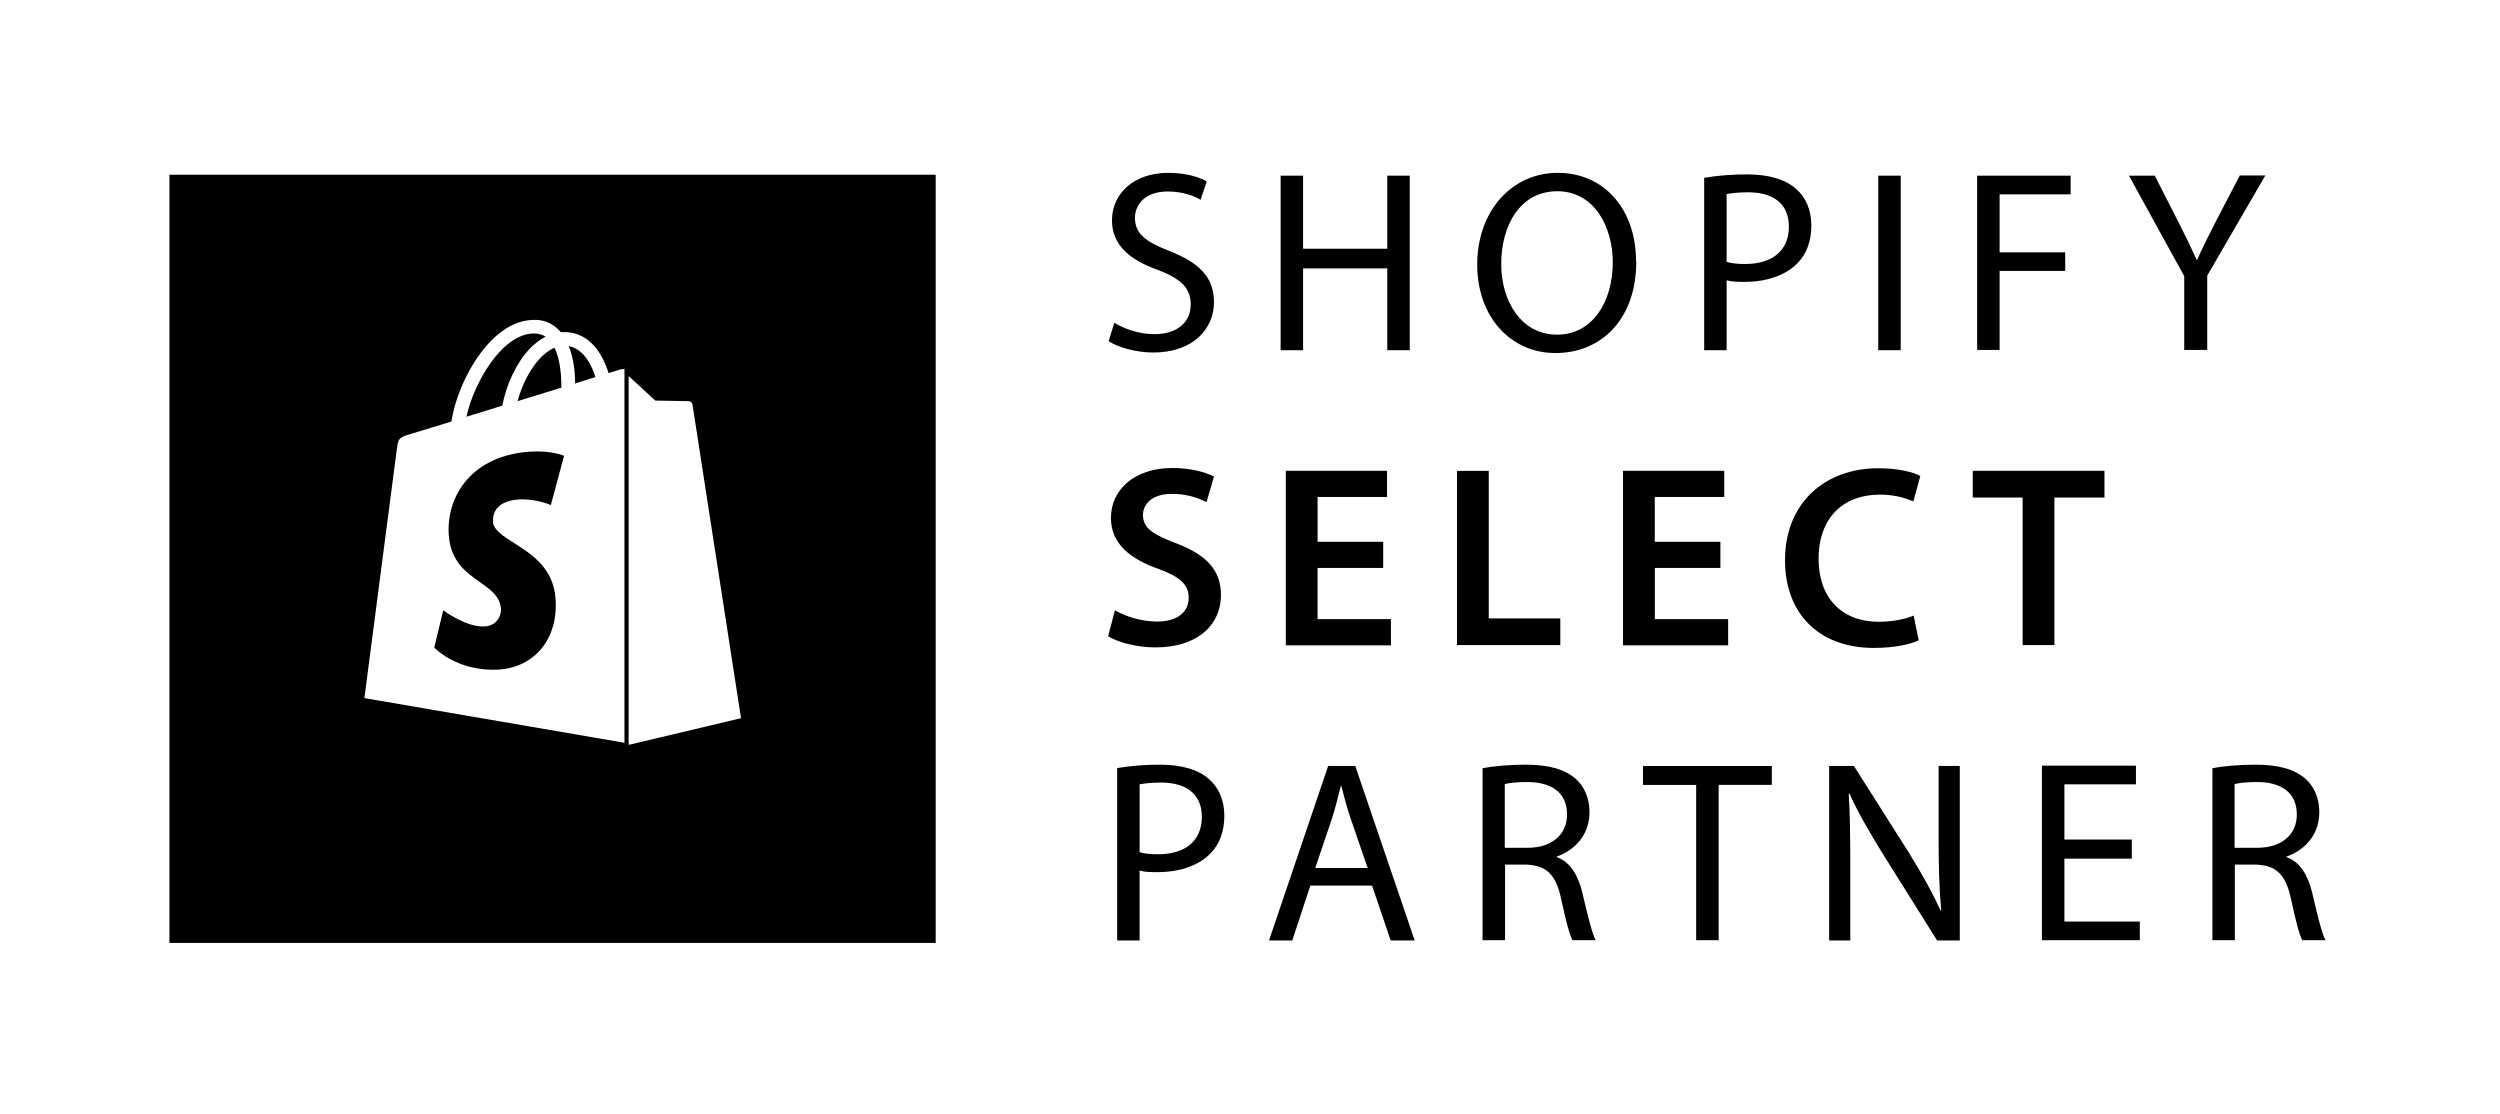
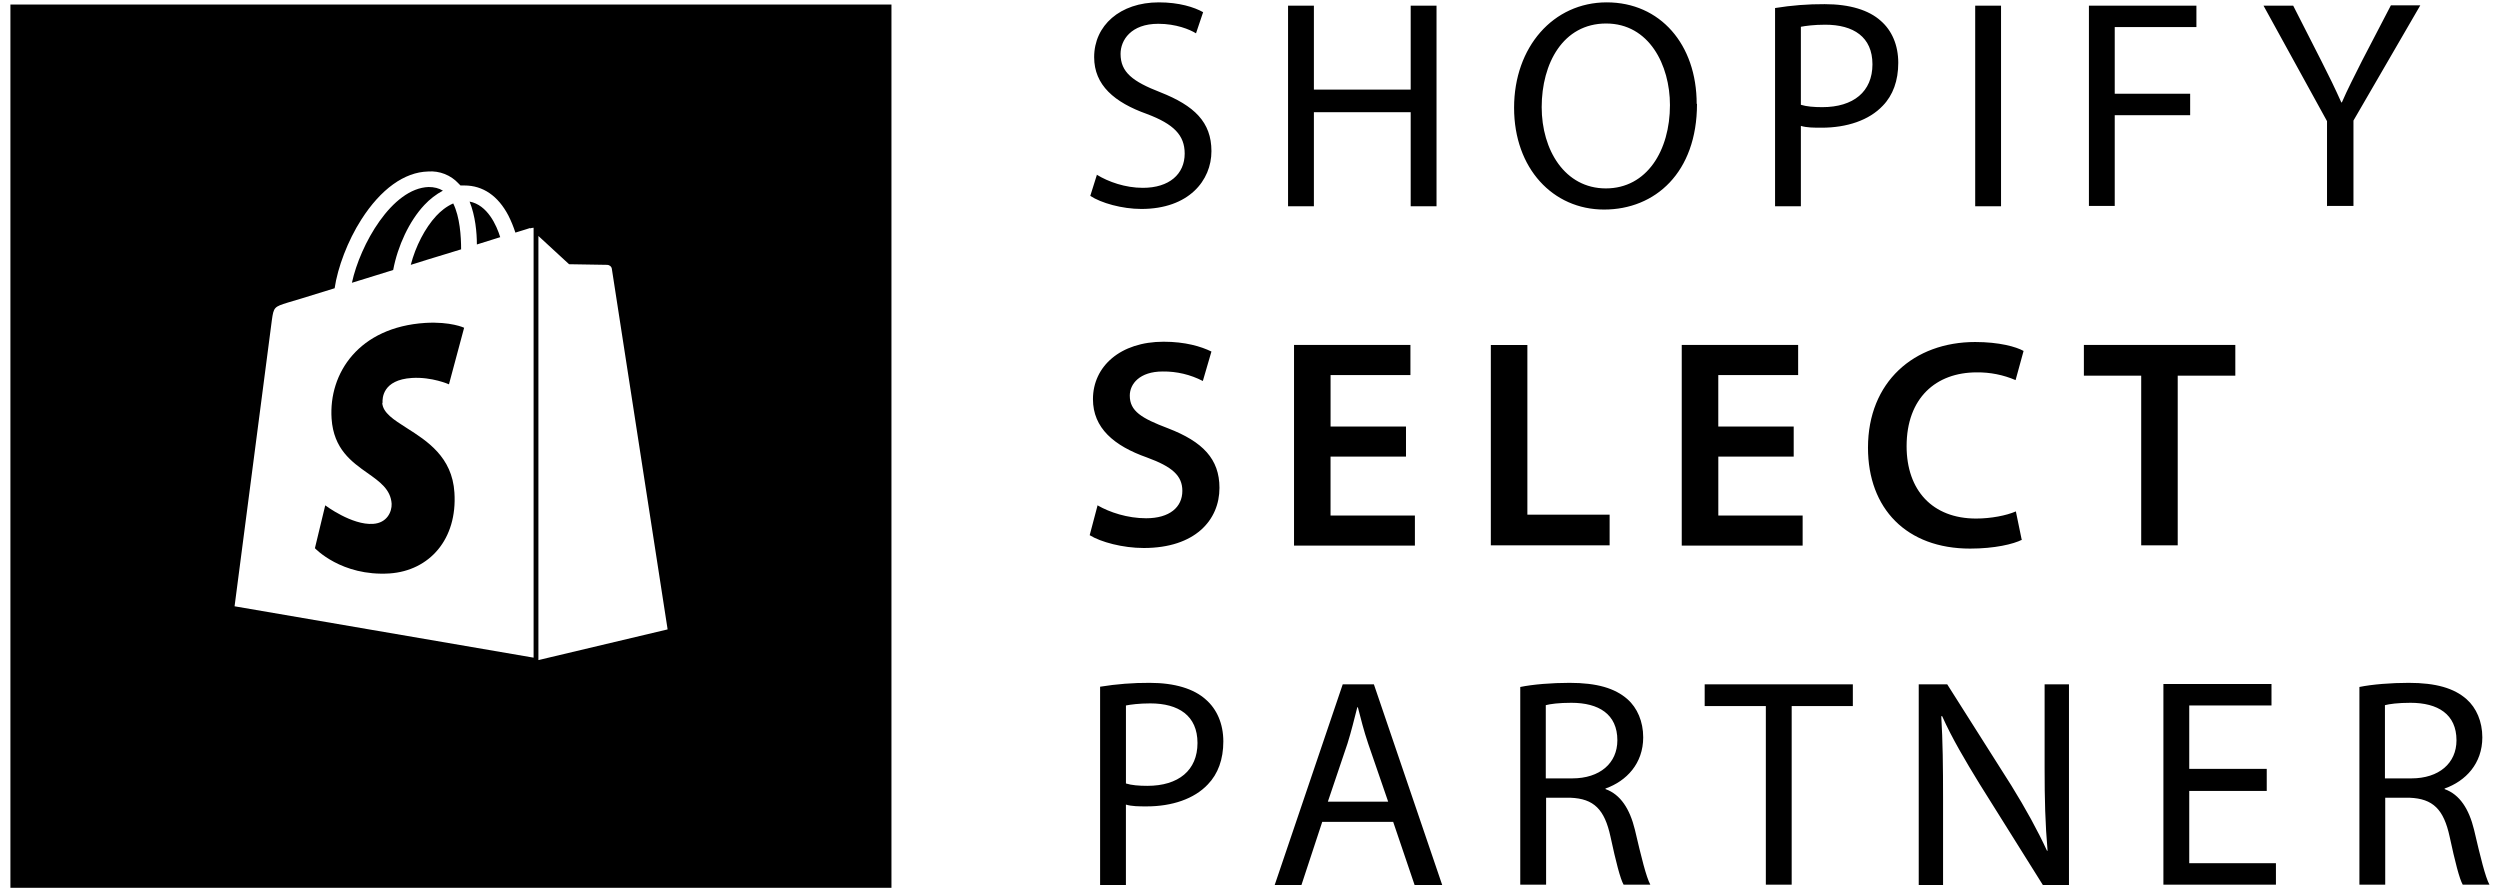
- <svg xmlns="http://www.w3.org/2000/svg" viewBox="0 0 101 45" width="101" height="45" fill="none" role="img" aria-label="Shopify Select Partner">
+ <svg xmlns="http://www.w3.org/2000/svg" viewBox="6.8 6.9 87.2 31.3" width="87" height="31" fill="none" role="img" aria-label="Shopify Select Partner">
  <g fill="#000">
    <path d="M45.018 13.04c.407.25 1.001.46 1.617.46.928 0 1.47-.482 1.47-1.204 0-.648-.385-1.035-1.324-1.39-1.148-.409-1.857-1.015-1.857-1.998 0-1.109.907-1.925 2.274-1.925.71 0 1.242.168 1.555.345l-.25.743c-.22-.136-.7-.335-1.326-.335-.96 0-1.325.575-1.325 1.057 0 .648.428.972 1.398 1.349 1.19.47 1.795 1.046 1.795 2.07 0 1.026-.793 2.03-2.462 2.03-.678 0-1.42-.21-1.795-.46l.24-.764-.01.021ZM52.645 7.098v2.95h3.401v-2.95h.908v7.05h-.908v-3.305h-3.401v3.305h-.908v-7.05h.908ZM66.106 10.55c0 2.416-1.471 3.713-3.266 3.713s-3.161-1.444-3.161-3.577c0-2.134 1.377-3.703 3.255-3.703s3.161 1.475 3.161 3.567h.01Zm-5.457.115c0 1.506.814 2.855 2.254 2.855s2.253-1.328 2.253-2.928c0-1.402-.73-2.866-2.243-2.866s-2.264 1.401-2.264 2.939ZM68.849 7.182a10.496 10.496 0 0 1 1.742-.136c.887 0 1.555.21 1.972.586.386.335.615.847.615 1.475 0 .627-.187 1.14-.542 1.506-.48.512-1.262.774-2.15.774-.27 0-.521 0-.73-.063v2.824h-.907V7.182Zm.907 3.4c.199.062.46.083.752.083 1.095 0 1.763-.544 1.763-1.506s-.668-1.391-1.66-1.391c-.396 0-.698.042-.855.073v2.74ZM76.789 7.098v7.05h-.908v-7.05h.908ZM79.866 7.098h3.788v.753h-2.87v2.343h2.65v.753h-2.65v3.19h-.907V7.098h-.01ZM88.243 14.148v-2.991l-2.232-4.059h1.043l.991 1.946c.272.533.48.962.7 1.454h.02c.198-.46.438-.92.71-1.465l1.012-1.945h1.033l-2.348 4.048v3.001h-.918l-.01.01ZM45.05 24.66c.417.24 1.043.45 1.7.45.824 0 1.273-.388 1.273-.963 0-.534-.355-.847-1.242-1.172-1.158-.408-1.899-1.035-1.899-2.05 0-1.15.96-2.018 2.483-2.018.762 0 1.315.167 1.68.345l-.302 1.035a2.984 2.984 0 0 0-1.409-.334c-.814 0-1.158.439-1.158.847 0 .544.407.795 1.346 1.15 1.22.471 1.805 1.078 1.805 2.092 0 1.13-.855 2.113-2.66 2.113-.741 0-1.513-.21-1.9-.45l.282-1.067v.021ZM55.88 22.944h-2.65v2.07h2.964v1.057h-4.247v-7.05h4.09v1.057h-2.806v1.81h2.65v1.055ZM58.862 19.022h1.284v5.962h2.89v1.077h-4.174v-7.05.01ZM69.505 22.944h-2.65v2.07h2.963v1.057H65.57v-7.05h4.09v1.057h-2.806v1.81h2.65v1.055ZM77.53 25.862c-.303.157-.971.314-1.827.314-2.232 0-3.589-1.402-3.589-3.546 0-2.311 1.617-3.713 3.767-3.713.845 0 1.44.168 1.7.314l-.281 1.025a3.355 3.355 0 0 0-1.367-.272c-1.43 0-2.462.9-2.462 2.594 0 1.548.907 2.542 2.441 2.542.522 0 1.064-.105 1.398-.251l.209 1.014.01-.02ZM81.702 20.099H79.7V19.02h5.321V20.1h-2.024v5.962h-1.283v-5.962h-.01ZM45.133 31.029a10.496 10.496 0 0 1 1.742-.136c.887 0 1.555.21 1.972.586.386.335.616.847.616 1.474 0 .628-.188 1.14-.543 1.507-.48.512-1.262.774-2.15.774-.27 0-.52 0-.73-.063v2.824h-.907v-6.966Zm.907 3.4c.199.062.46.083.752.083 1.095 0 1.763-.544 1.763-1.506s-.668-1.391-1.659-1.391c-.396 0-.699.042-.855.073v2.74ZM52.938 35.778l-.73 2.217h-.94l2.39-7.05h1.095l2.4 7.05h-.97l-.752-2.217h-2.493Zm2.316-.712-.699-2.029c-.156-.46-.26-.878-.365-1.286h-.02c-.105.408-.21.847-.345 1.276l-.689 2.04h2.129-.01ZM59.886 31.04c.459-.095 1.127-.147 1.742-.147.96 0 1.596.188 2.035.575.344.303.553.784.553 1.339 0 .92-.585 1.537-1.325 1.799v.02c.532.19.855.702 1.032 1.423.23.983.397 1.663.543 1.935h-.939c-.115-.199-.271-.805-.46-1.684-.208-.962-.583-1.338-1.408-1.37h-.855v3.054h-.908V31.04h-.01Zm.907 3.21h.929c.97 0 1.586-.533 1.586-1.339 0-.92-.657-1.317-1.617-1.317-.439 0-.741.041-.898.083v2.573ZM68.515 31.71h-2.139v-.764h5.206v.763h-2.149v6.276h-.908v-6.276h-.01ZM73.897 37.995v-7.05h1.001l2.254 3.557c.511.826.918 1.569 1.252 2.29h.02c-.083-.952-.104-1.81-.104-2.897v-2.95h.856v7.05h-.918l-2.233-3.566c-.48-.785-.96-1.59-1.304-2.364h-.032c.053.9.063 1.757.063 2.918v3.012h-.855ZM86.125 34.69h-2.723v2.541h3.046v.753h-3.954v-7.05h3.798v.754h-2.89v2.228h2.723v.773ZM89.37 31.04c.46-.095 1.127-.147 1.742-.147.96 0 1.597.188 2.035.575.344.304.553.785.553 1.34 0 .92-.584 1.537-1.325 1.798v.021c.532.188.856.7 1.033 1.422.23.984.396 1.663.542 1.935h-.939c-.114-.198-.27-.805-.459-1.684-.208-.962-.584-1.338-1.408-1.37h-.856v3.054h-.907V31.04h-.01Zm.908 3.21h.928c.97 0 1.586-.533 1.586-1.338 0-.92-.657-1.318-1.617-1.318-.438 0-.74.042-.897.083v2.574Z" />
    <path fill-rule="evenodd" d="M37.802 7.06H6.845v31.035h30.957V7.06Zm-14.567 8.43c0-.417-.053-1.004-.256-1.507.629.118.948.834 1.076 1.25-.245.075-.522.16-.82.257Zm-3.325 5.566c.021.35.402.592.863.885.705.448 1.596 1.013 1.673 2.266.107 1.635-.874 2.746-2.28 2.842-1.695.107-2.622-.887-2.622-.887l.363-1.506s.937.705 1.683.651c.49-.032.66-.427.65-.705-.032-.505-.417-.777-.85-1.082-.554-.392-1.188-.84-1.26-1.909-.106-1.602.96-3.216 3.293-3.365.895-.053 1.364.17 1.364.17l-.533 1.988s-.596-.267-1.3-.224c-1.033.064-1.044.715-1.033.876h-.011Zm1.63-7.585c.192 0 .363.042.501.128a2.534 2.534 0 0 0-.65.502c-.533.566-.938 1.442-1.097 2.286-.329.105-.657.206-.97.301l-.48.148c.288-1.336 1.407-3.323 2.697-3.365Zm.554 2.37c-.384.116-.783.238-1.182.365.17-.652.5-1.293.895-1.72.15-.16.352-.332.597-.438.234.48.277 1.153.277 1.613l-.587.18Zm3.006-.928s-.192.064-.512.16a4.19 4.19 0 0 0-.245-.598c-.362-.694-.895-1.058-1.545-1.058h-.139l-.063-.064a1.32 1.32 0 0 0-1.077-.427c-.831.021-1.662.62-2.344 1.688-.48.748-.832 1.688-.938 2.414-.96.3-1.63.502-1.641.502-.48.15-.501.16-.565.62-.043.342-1.31 10.053-1.31 10.053l10.507 1.805V14.902s-.096.01-.128.022v-.011Zm4.837 14.102-4.54 1.078V15.191c.299.278 1.077.993 1.077.993s1.279.022 1.343.022c.064 0 .149.053.16.139.01.085 1.96 12.67 1.96 12.67Z" clip-rule="evenodd" />
  </g>
</svg>
